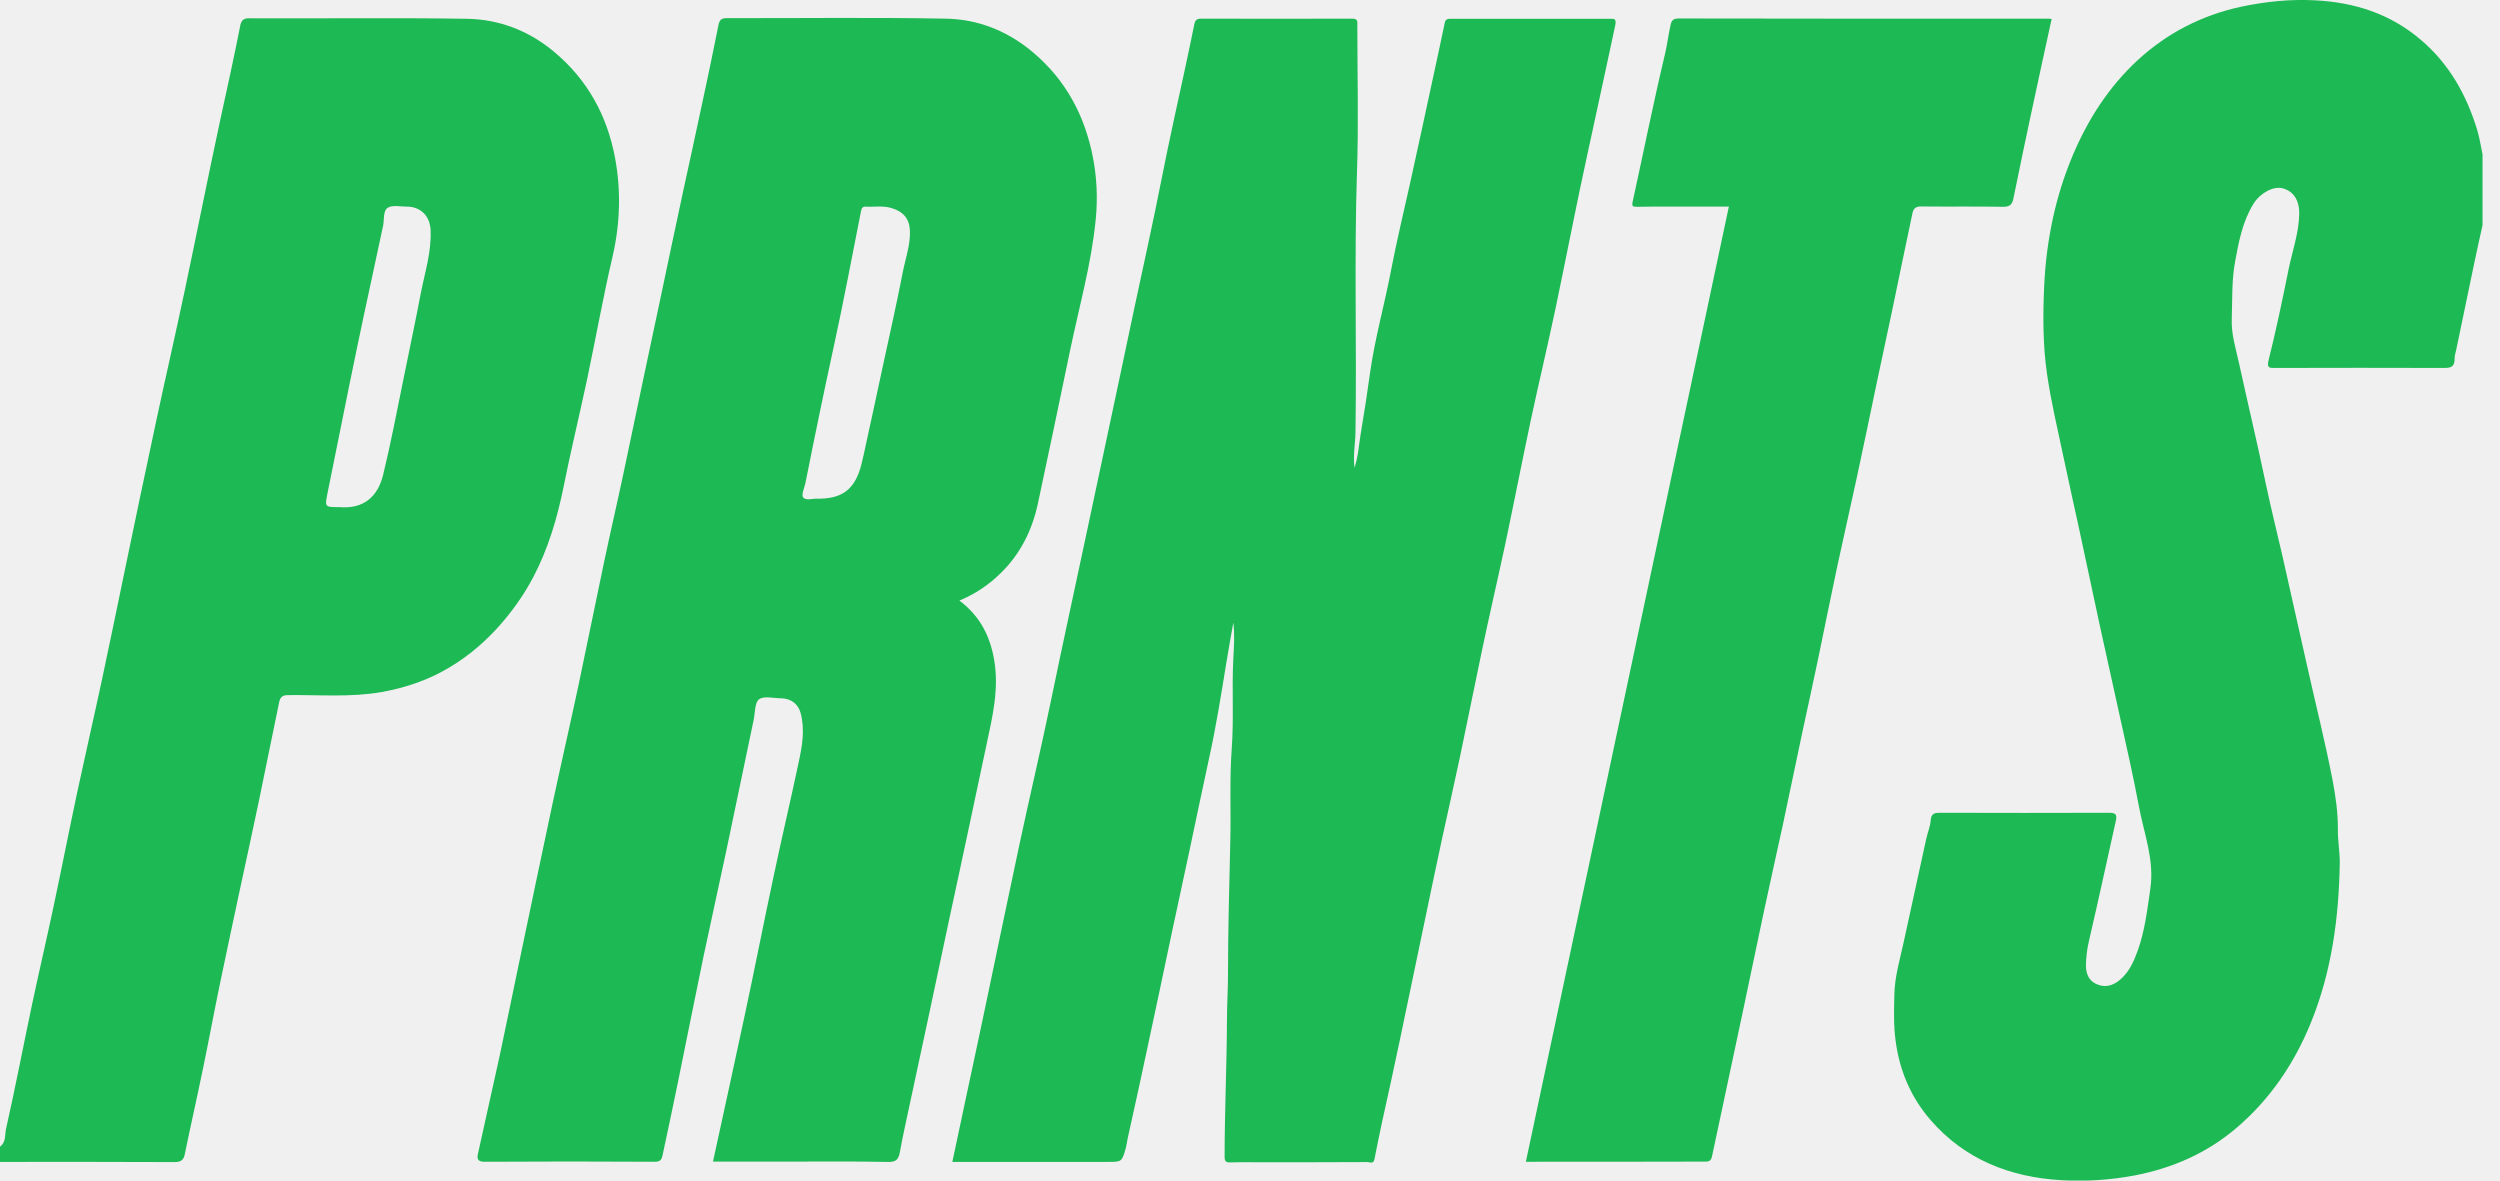
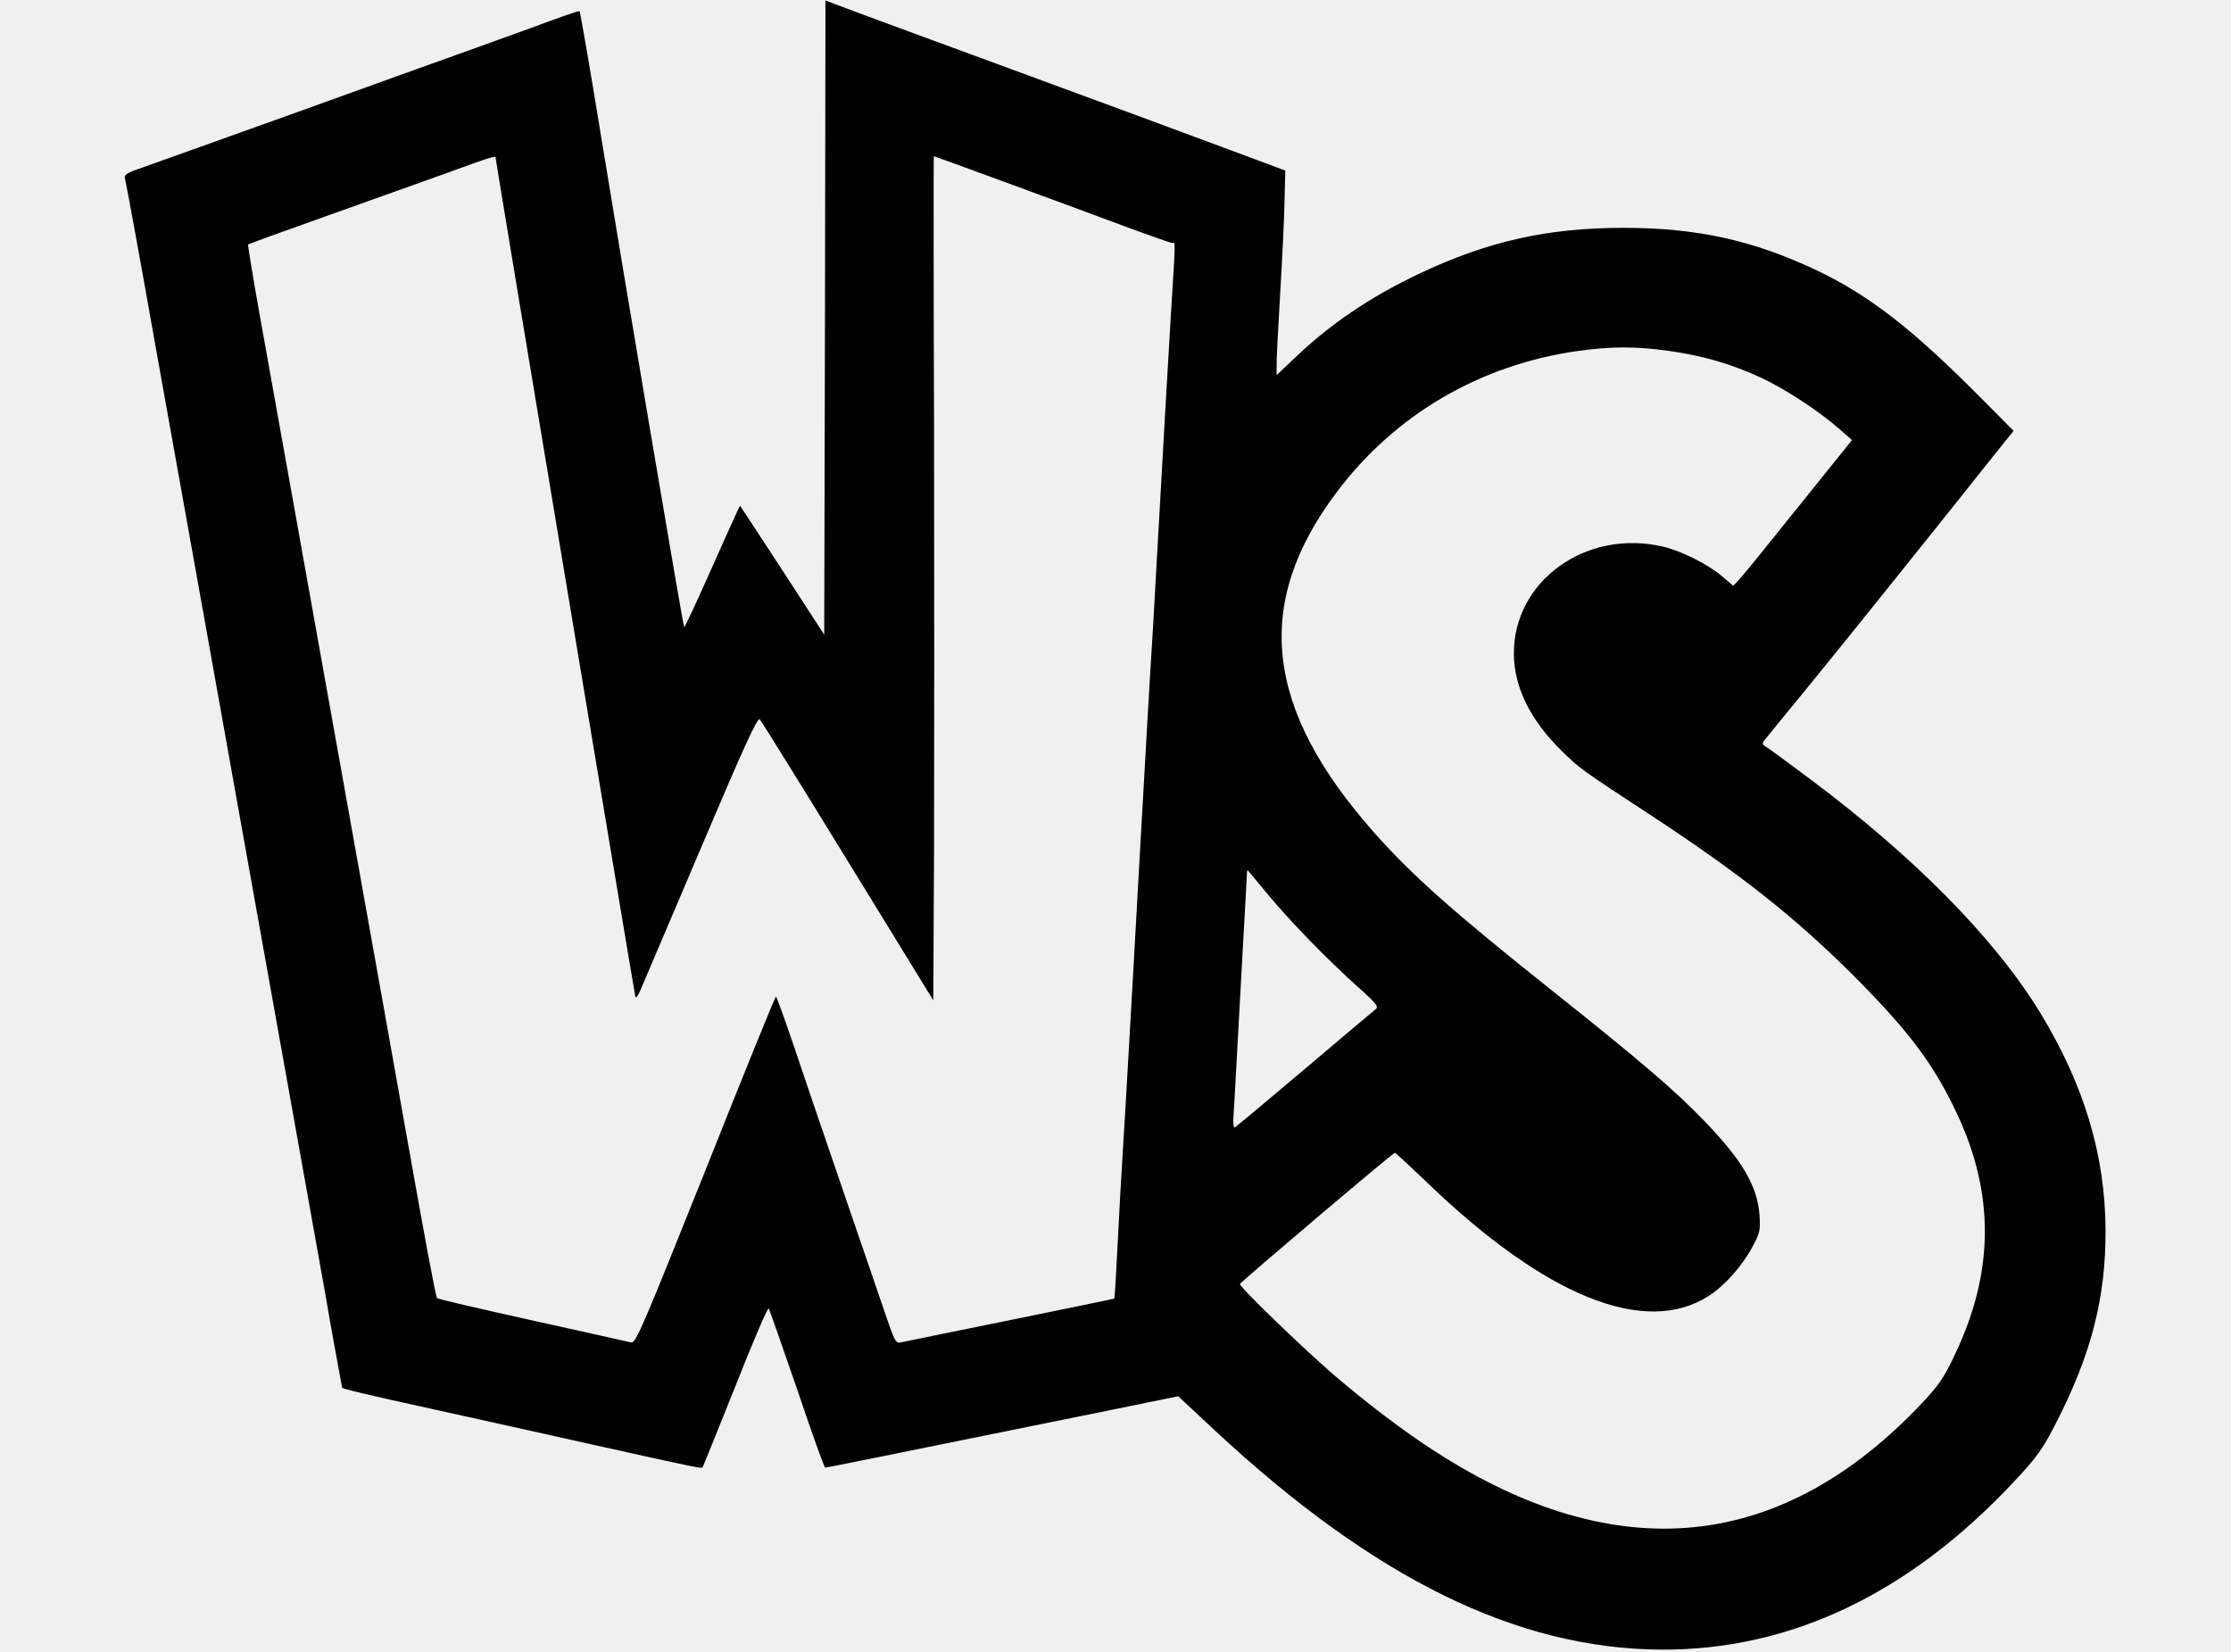
- <svg xmlns="http://www.w3.org/2000/svg" width="72" height="34" viewBox="0 0 72 34" fill="none">
-   <g clip-path="url(#clip0_751_3048)">
-     <path d="M71.497 6.483C71.415 6.855 71.332 7.223 71.255 7.595C71.085 8.417 70.916 9.238 70.742 10.06C70.722 10.152 70.688 10.258 70.693 10.336C70.693 10.582 70.567 10.597 70.373 10.597C68.76 10.592 67.142 10.592 65.529 10.597C65.365 10.597 65.278 10.611 65.336 10.374C65.549 9.514 65.733 8.649 65.907 7.778C66.014 7.247 66.203 6.729 66.217 6.183C66.232 5.772 66.052 5.506 65.743 5.424C65.471 5.352 65.093 5.559 64.904 5.864C64.585 6.377 64.478 6.952 64.372 7.527C64.27 8.073 64.294 8.624 64.275 9.176C64.255 9.62 64.391 10.036 64.483 10.457C64.735 11.612 65.011 12.763 65.253 13.923C65.399 14.619 65.573 15.31 65.733 16.006C65.975 17.085 66.217 18.163 66.459 19.241C66.697 20.304 66.963 21.363 67.171 22.431C67.263 22.91 67.336 23.403 67.331 23.896C67.326 24.215 67.389 24.529 67.385 24.853C67.36 26.434 67.152 27.986 66.551 29.46C66.072 30.635 65.37 31.67 64.401 32.492C63.553 33.212 62.56 33.647 61.465 33.855C60.768 33.986 60.07 34.029 59.368 33.99C57.89 33.903 56.587 33.396 55.599 32.255C55.032 31.602 54.703 30.829 54.592 29.963C54.533 29.523 54.548 29.084 54.558 28.643C54.567 28.146 54.708 27.667 54.815 27.184C55.037 26.183 55.25 25.177 55.473 24.172C55.512 23.988 55.59 23.809 55.604 23.625C55.619 23.413 55.73 23.408 55.89 23.408C57.503 23.413 59.121 23.413 60.734 23.408C60.913 23.408 60.981 23.442 60.937 23.635C60.681 24.781 60.434 25.931 60.167 27.077C60.109 27.319 60.08 27.556 60.075 27.802C60.075 28.039 60.153 28.233 60.361 28.334C60.603 28.45 60.831 28.402 61.044 28.228C61.315 28.005 61.451 27.696 61.562 27.391C61.77 26.816 61.843 26.202 61.93 25.593C62.051 24.762 61.746 24.007 61.601 23.224C61.436 22.344 61.238 21.474 61.044 20.599C60.865 19.763 60.671 18.931 60.492 18.095C60.283 17.143 60.09 16.195 59.881 15.243C59.731 14.551 59.576 13.865 59.431 13.174C59.261 12.366 59.068 11.569 58.951 10.747C58.83 9.901 58.835 9.05 58.874 8.204C58.937 6.928 59.189 5.68 59.688 4.491C60.128 3.447 60.729 2.504 61.567 1.731C62.419 0.948 63.408 0.44 64.546 0.193C65.253 0.044 65.965 -0.029 66.682 0.01C67.811 0.068 68.843 0.396 69.724 1.151C70.548 1.852 71.042 2.746 71.347 3.756C71.42 3.998 71.454 4.254 71.507 4.501C71.497 5.163 71.497 5.821 71.497 6.483Z" fill="#1DB954" />
-     <path d="M4.44073e-05 33.023C0.179 32.898 0.136 32.68 0.174 32.511C0.441 31.327 0.669 30.133 0.92 28.943C1.119 28.005 1.337 27.077 1.536 26.139C1.773 25.027 1.991 23.911 2.228 22.799C2.461 21.716 2.708 20.643 2.94 19.56C3.158 18.54 3.367 17.52 3.58 16.495C3.885 15.03 4.19 13.56 4.505 12.096C4.771 10.853 5.057 9.616 5.319 8.373C5.668 6.729 5.992 5.086 6.346 3.442C6.544 2.538 6.743 1.634 6.922 0.725C6.951 0.595 7.009 0.522 7.174 0.527C9.267 0.537 11.354 0.508 13.447 0.541C14.367 0.556 15.215 0.875 15.942 1.479C16.925 2.292 17.487 3.336 17.715 4.554C17.889 5.497 17.86 6.444 17.642 7.387C17.366 8.571 17.153 9.77 16.901 10.96C16.683 11.98 16.436 12.995 16.232 14.015C16.048 14.928 15.787 15.808 15.351 16.635C15.075 17.157 14.731 17.636 14.329 18.081C13.849 18.608 13.302 19.043 12.677 19.371C12.149 19.647 11.577 19.826 10.986 19.932C10.095 20.087 9.194 20.009 8.293 20.019C8.128 20.019 8.07 20.087 8.041 20.217C7.842 21.17 7.654 22.122 7.455 23.074C7.281 23.901 7.101 24.733 6.922 25.559C6.728 26.473 6.53 27.387 6.341 28.3C6.171 29.117 6.021 29.934 5.852 30.747C5.682 31.578 5.493 32.405 5.324 33.231C5.29 33.405 5.217 33.468 5.028 33.468C3.347 33.459 1.671 33.463 -0.01 33.463C4.44073e-05 33.314 4.44073e-05 33.169 4.44073e-05 33.023ZM9.775 14.605C10.478 14.668 10.884 14.295 11.035 13.672C11.258 12.758 11.432 11.835 11.621 10.911C11.79 10.08 11.965 9.253 12.124 8.421C12.241 7.827 12.43 7.247 12.401 6.623C12.381 6.193 12.086 5.946 11.708 5.951C11.524 5.951 11.301 5.898 11.165 5.985C11.03 6.072 11.069 6.314 11.035 6.493C10.783 7.691 10.516 8.881 10.269 10.08C9.983 11.448 9.717 12.816 9.436 14.184C9.354 14.605 9.344 14.605 9.775 14.605Z" fill="#1DB954" />
-     <path d="M39.009 13.473C39.12 13.13 39.135 12.825 39.183 12.526C39.285 11.926 39.377 11.327 39.459 10.727C39.6 9.732 39.876 8.765 40.065 7.774C40.224 6.942 40.423 6.12 40.607 5.294C40.83 4.274 41.053 3.258 41.271 2.238C41.387 1.711 41.498 1.18 41.61 0.653C41.634 0.532 41.726 0.541 41.818 0.541C42.133 0.541 42.448 0.541 42.763 0.541C43.959 0.541 45.151 0.541 46.347 0.541C46.492 0.541 46.56 0.527 46.517 0.74C46.255 1.943 46.003 3.147 45.737 4.351C45.407 5.845 45.122 7.348 44.807 8.847C44.579 9.93 44.322 11.003 44.09 12.086C43.838 13.275 43.605 14.469 43.354 15.659C43.136 16.678 42.898 17.694 42.685 18.714C42.467 19.744 42.264 20.773 42.046 21.803C41.876 22.61 41.692 23.408 41.518 24.215C41.339 25.056 41.159 25.902 40.985 26.748C40.675 28.213 40.379 29.683 40.06 31.148C39.895 31.892 39.73 32.632 39.585 33.381C39.556 33.536 39.449 33.468 39.382 33.468C38.374 33.473 37.362 33.473 36.354 33.473C36.049 33.473 35.739 33.468 35.434 33.478C35.313 33.483 35.269 33.449 35.269 33.318C35.269 31.994 35.332 30.669 35.337 29.34C35.337 28.929 35.366 28.508 35.366 28.092C35.366 26.782 35.405 25.472 35.434 24.162C35.453 23.302 35.41 22.441 35.472 21.585C35.54 20.701 35.472 19.816 35.521 18.936C35.54 18.603 35.56 18.269 35.521 17.926C35.453 18.312 35.38 18.704 35.318 19.091C35.167 20.014 35.022 20.938 34.819 21.851C34.625 22.741 34.441 23.63 34.252 24.52C34.082 25.308 33.913 26.101 33.743 26.889C33.525 27.923 33.307 28.963 33.084 29.997C32.886 30.925 32.687 31.854 32.479 32.777C32.459 32.869 32.45 32.961 32.426 33.053C32.309 33.463 32.319 33.463 31.888 33.463C30.41 33.463 28.933 33.463 27.427 33.463C27.587 32.714 27.741 31.974 27.901 31.235C28.081 30.398 28.26 29.562 28.434 28.726C28.744 27.261 29.044 25.791 29.359 24.326C29.655 22.939 29.984 21.556 30.27 20.169C30.599 18.574 30.948 16.978 31.287 15.383C31.612 13.865 31.931 12.347 32.256 10.829C32.527 9.548 32.794 8.267 33.075 6.986C33.336 5.796 33.554 4.602 33.816 3.413C34.014 2.509 34.213 1.605 34.397 0.696C34.416 0.595 34.46 0.537 34.586 0.537C36.039 0.541 37.492 0.541 38.946 0.537C39.12 0.537 39.091 0.638 39.091 0.74C39.091 2.142 39.13 3.544 39.081 4.946C38.999 7.45 39.076 9.949 39.038 12.453C39.033 12.772 38.965 13.091 39.009 13.473Z" fill="#1DB954" />
-     <path d="M27.63 17.297C28.231 17.747 28.517 18.327 28.633 19.014C28.773 19.835 28.589 20.619 28.42 21.407C28.231 22.296 28.042 23.186 27.853 24.075C27.674 24.926 27.485 25.777 27.305 26.628C27.117 27.517 26.928 28.407 26.739 29.296C26.559 30.147 26.371 30.998 26.191 31.849C26.099 32.284 25.998 32.724 25.92 33.164C25.881 33.381 25.818 33.473 25.567 33.464C24.637 33.444 23.711 33.454 22.781 33.454C22.04 33.454 21.299 33.454 20.534 33.454C20.844 32.028 21.154 30.621 21.454 29.214C21.74 27.88 22.001 26.541 22.287 25.206C22.515 24.123 22.771 23.05 22.999 21.967C23.101 21.494 23.188 21.015 23.057 20.532C22.985 20.266 22.771 20.116 22.495 20.111C22.277 20.111 22.001 20.034 21.861 20.14C21.735 20.232 21.75 20.522 21.706 20.73C21.449 21.967 21.192 23.2 20.931 24.438C20.713 25.472 20.48 26.507 20.262 27.541C20.011 28.745 19.773 29.954 19.526 31.162C19.381 31.868 19.231 32.574 19.08 33.28C19.056 33.391 19.017 33.459 18.863 33.459C17.225 33.449 15.583 33.449 13.946 33.459C13.738 33.459 13.738 33.352 13.767 33.222C13.97 32.289 14.183 31.356 14.387 30.423C14.59 29.48 14.779 28.532 14.978 27.59C15.283 26.13 15.588 24.675 15.898 23.215C16.145 22.059 16.411 20.904 16.658 19.748C16.91 18.559 17.148 17.365 17.4 16.176C17.579 15.325 17.777 14.479 17.957 13.628C18.145 12.748 18.325 11.864 18.514 10.979C18.678 10.191 18.853 9.398 19.017 8.61C19.235 7.575 19.453 6.536 19.676 5.502C19.86 4.651 20.049 3.8 20.229 2.949C20.388 2.214 20.543 1.475 20.689 0.735C20.718 0.58 20.766 0.522 20.931 0.522C23.028 0.527 25.131 0.498 27.228 0.537C28.168 0.551 29.02 0.89 29.757 1.513C30.706 2.316 31.244 3.341 31.476 4.53C31.588 5.11 31.617 5.705 31.558 6.309C31.433 7.6 31.079 8.837 30.817 10.099C30.512 11.564 30.207 13.034 29.892 14.498C29.727 15.272 29.384 15.958 28.817 16.509C28.478 16.843 28.09 17.104 27.63 17.297ZM23.547 14.363C24.191 14.363 24.53 14.15 24.733 13.618C24.796 13.449 24.835 13.275 24.874 13.096C25.063 12.245 25.242 11.395 25.426 10.544C25.62 9.649 25.823 8.75 25.998 7.851C26.075 7.45 26.221 7.058 26.206 6.642C26.191 6.294 26.012 6.091 25.668 5.99C25.421 5.917 25.174 5.966 24.927 5.951C24.84 5.946 24.811 6.004 24.796 6.087C24.54 7.382 24.297 8.678 24.016 9.964C23.731 11.274 23.459 12.589 23.198 13.904C23.169 14.049 23.072 14.247 23.13 14.324C23.212 14.431 23.421 14.348 23.547 14.363Z" fill="#1DB954" />
-     <path d="M43.945 33.459C45.892 24.288 47.839 15.132 49.791 5.951C49.438 5.951 49.094 5.951 48.75 5.951C48.217 5.951 47.684 5.946 47.151 5.956C47.011 5.956 46.991 5.941 47.025 5.787C47.335 4.38 47.616 2.963 47.951 1.561C48.014 1.296 48.047 1.02 48.106 0.749C48.13 0.628 48.159 0.532 48.338 0.532C51.889 0.541 55.439 0.537 58.995 0.537C59.019 0.537 59.043 0.541 59.087 0.546C58.888 1.465 58.685 2.383 58.491 3.297C58.317 4.104 58.152 4.907 57.987 5.714C57.953 5.883 57.89 5.956 57.697 5.956C56.907 5.941 56.113 5.956 55.323 5.946C55.168 5.946 55.11 6.009 55.081 6.13C54.882 7.068 54.688 8.006 54.495 8.939C54.345 9.644 54.194 10.35 54.044 11.056C53.855 11.955 53.671 12.854 53.477 13.749C53.294 14.604 53.095 15.46 52.911 16.321C52.722 17.201 52.547 18.09 52.363 18.97C52.218 19.666 52.063 20.367 51.913 21.063C51.724 21.962 51.535 22.857 51.346 23.756C51.162 24.607 50.968 25.453 50.789 26.304C50.6 27.183 50.421 28.068 50.232 28.953C50.067 29.741 49.898 30.534 49.728 31.322C49.588 31.974 49.452 32.627 49.312 33.275C49.292 33.367 49.273 33.454 49.137 33.454C47.413 33.459 45.684 33.459 43.945 33.459Z" fill="#1DB954" />
+ <svg xmlns="http://www.w3.org/2000/svg" version="1.0" width="900pt" height="666pt" viewBox="0 0 900 666" preserveAspectRatio="xMidYMid meet">
+   <g transform="translate(0,666) scale(0.1,-0.1)" fill="#000000" stroke="none">
+     <path d="M3328 5379 l-3 -1279 -169 260 c-93 143 -170 260 -171 260 -1 0 -51 -110 -111 -245 -60 -135 -111 -245 -114 -245 -4 0 -260 1517 -336 1985 -34 211 -83 497 -86 500 -2 2 -55 -16 -118 -39 -63 -24 -198 -72 -300 -109 -102 -36 -437 -157 -745 -268 -308 -110 -586 -210 -618 -221 -44 -15 -57 -24 -53 -37 4 -13 73 -392 116 -636 5 -27 48 -266 95 -530 47 -264 90 -502 95 -530 5 -27 43 -241 85 -475 42 -234 80 -447 85 -475 17 -93 179 -997 250 -1395 39 -217 77 -431 85 -475 7 -44 25 -143 39 -220 14 -77 26 -141 26 -142 0 -5 93 -27 375 -89 165 -36 451 -100 635 -141 409 -91 440 -97 444 -92 2 2 61 149 132 326 70 178 131 320 135 315 3 -4 54 -150 114 -324 59 -175 110 -318 114 -318 5 0 189 37 1135 229 l289 59 151 -141 c642 -596 1215 -877 1796 -881 523 -3 1003 226 1427 680 86 92 112 127 162 224 147 284 206 513 205 790 -2 302 -87 586 -265 877 -183 299 -510 630 -933 945 -88 66 -166 123 -175 128 -11 6 -12 12 -5 22 6 7 82 101 170 208 134 163 559 693 778 969 l59 73 -124 125 c-282 285 -456 420 -669 522 -255 121 -483 172 -781 172 -308 0 -550 -55 -826 -186 -197 -94 -357 -202 -500 -339 l-73 -69 0 47 c0 26 7 158 15 294 8 136 16 300 17 365 l3 119 -185 69 c-340 126 -422 157 -915 338 -269 99 -550 202 -622 229 l-133 50 -2 -1279z m-1328 640 c0 -10 556 -3346 563 -3379 2 -8 11 3 20 25 10 22 119 280 244 573 177 417 229 530 238 520 7 -7 167 -265 356 -573 l344 -560 3 615 c1 338 1 1104 0 1703 -2 598 -2 1087 -1 1087 3 0 527 -192 765 -281 103 -38 191 -69 197 -69 13 0 14 25 -4 -263 -14 -229 -25 -428 -60 -1045 -8 -147 -19 -339 -25 -427 -5 -88 -17 -284 -25 -435 -9 -151 -22 -390 -30 -530 -8 -140 -21 -379 -30 -530 -8 -151 -20 -342 -25 -425 -5 -82 -15 -251 -21 -375 -6 -124 -12 -226 -14 -228 -1 -1 -190 -40 -421 -87 -230 -47 -429 -87 -441 -90 -19 -5 -25 6 -66 128 -25 72 -102 299 -172 502 -70 204 -157 459 -193 567 -37 109 -69 198 -72 198 -3 0 -131 -315 -284 -700 -256 -639 -281 -699 -300 -695 -12 3 -191 43 -399 89 -208 46 -381 86 -384 90 -5 4 -52 256 -113 601 -5 28 -50 280 -100 560 -50 281 -127 708 -170 950 -43 242 -124 694 -180 1005 -56 311 -124 692 -152 848 -28 156 -49 284 -47 286 2 2 132 49 289 105 157 56 377 135 490 175 226 82 220 80 220 65z m4730 -774 c141 -20 255 -53 375 -109 99 -46 237 -137 318 -209 l48 -42 -217 -270 c-119 -148 -226 -281 -239 -294 l-23 -24 -42 36 c-58 50 -165 104 -241 122 -311 73 -605 -139 -602 -435 2 -135 67 -265 194 -390 71 -69 72 -71 364 -262 359 -236 577 -409 811 -642 224 -225 324 -357 418 -557 153 -324 151 -641 -8 -973 -43 -92 -66 -125 -131 -194 -569 -604 -1234 -670 -1968 -195 -126 81 -273 193 -406 307 -134 116 -383 357 -379 367 4 9 617 529 625 529 3 0 60 -53 127 -117 479 -462 881 -625 1138 -461 64 40 136 121 177 198 31 57 33 68 29 129 -9 118 -69 220 -223 380 -121 125 -253 238 -611 523 -397 316 -568 467 -720 639 -443 500 -490 923 -153 1372 237 316 582 517 979 572 131 18 230 18 360 0z m-1616 -2192 c88 -107 243 -266 366 -376 76 -68 83 -78 68 -89 -9 -7 -138 -116 -288 -243 -149 -126 -275 -231 -279 -233 -5 -1 -7 19 -5 45 2 26 8 138 14 248 6 110 17 315 25 455 8 140 15 264 15 274 0 11 2 17 4 15 2 -2 38 -46 80 -96z" />
  </g>
-   <defs>
-     <clipPath id="clip0_751_3048">
-       <rect width="71.497" height="34" fill="white" />
-     </clipPath>
-   </defs>
</svg>
